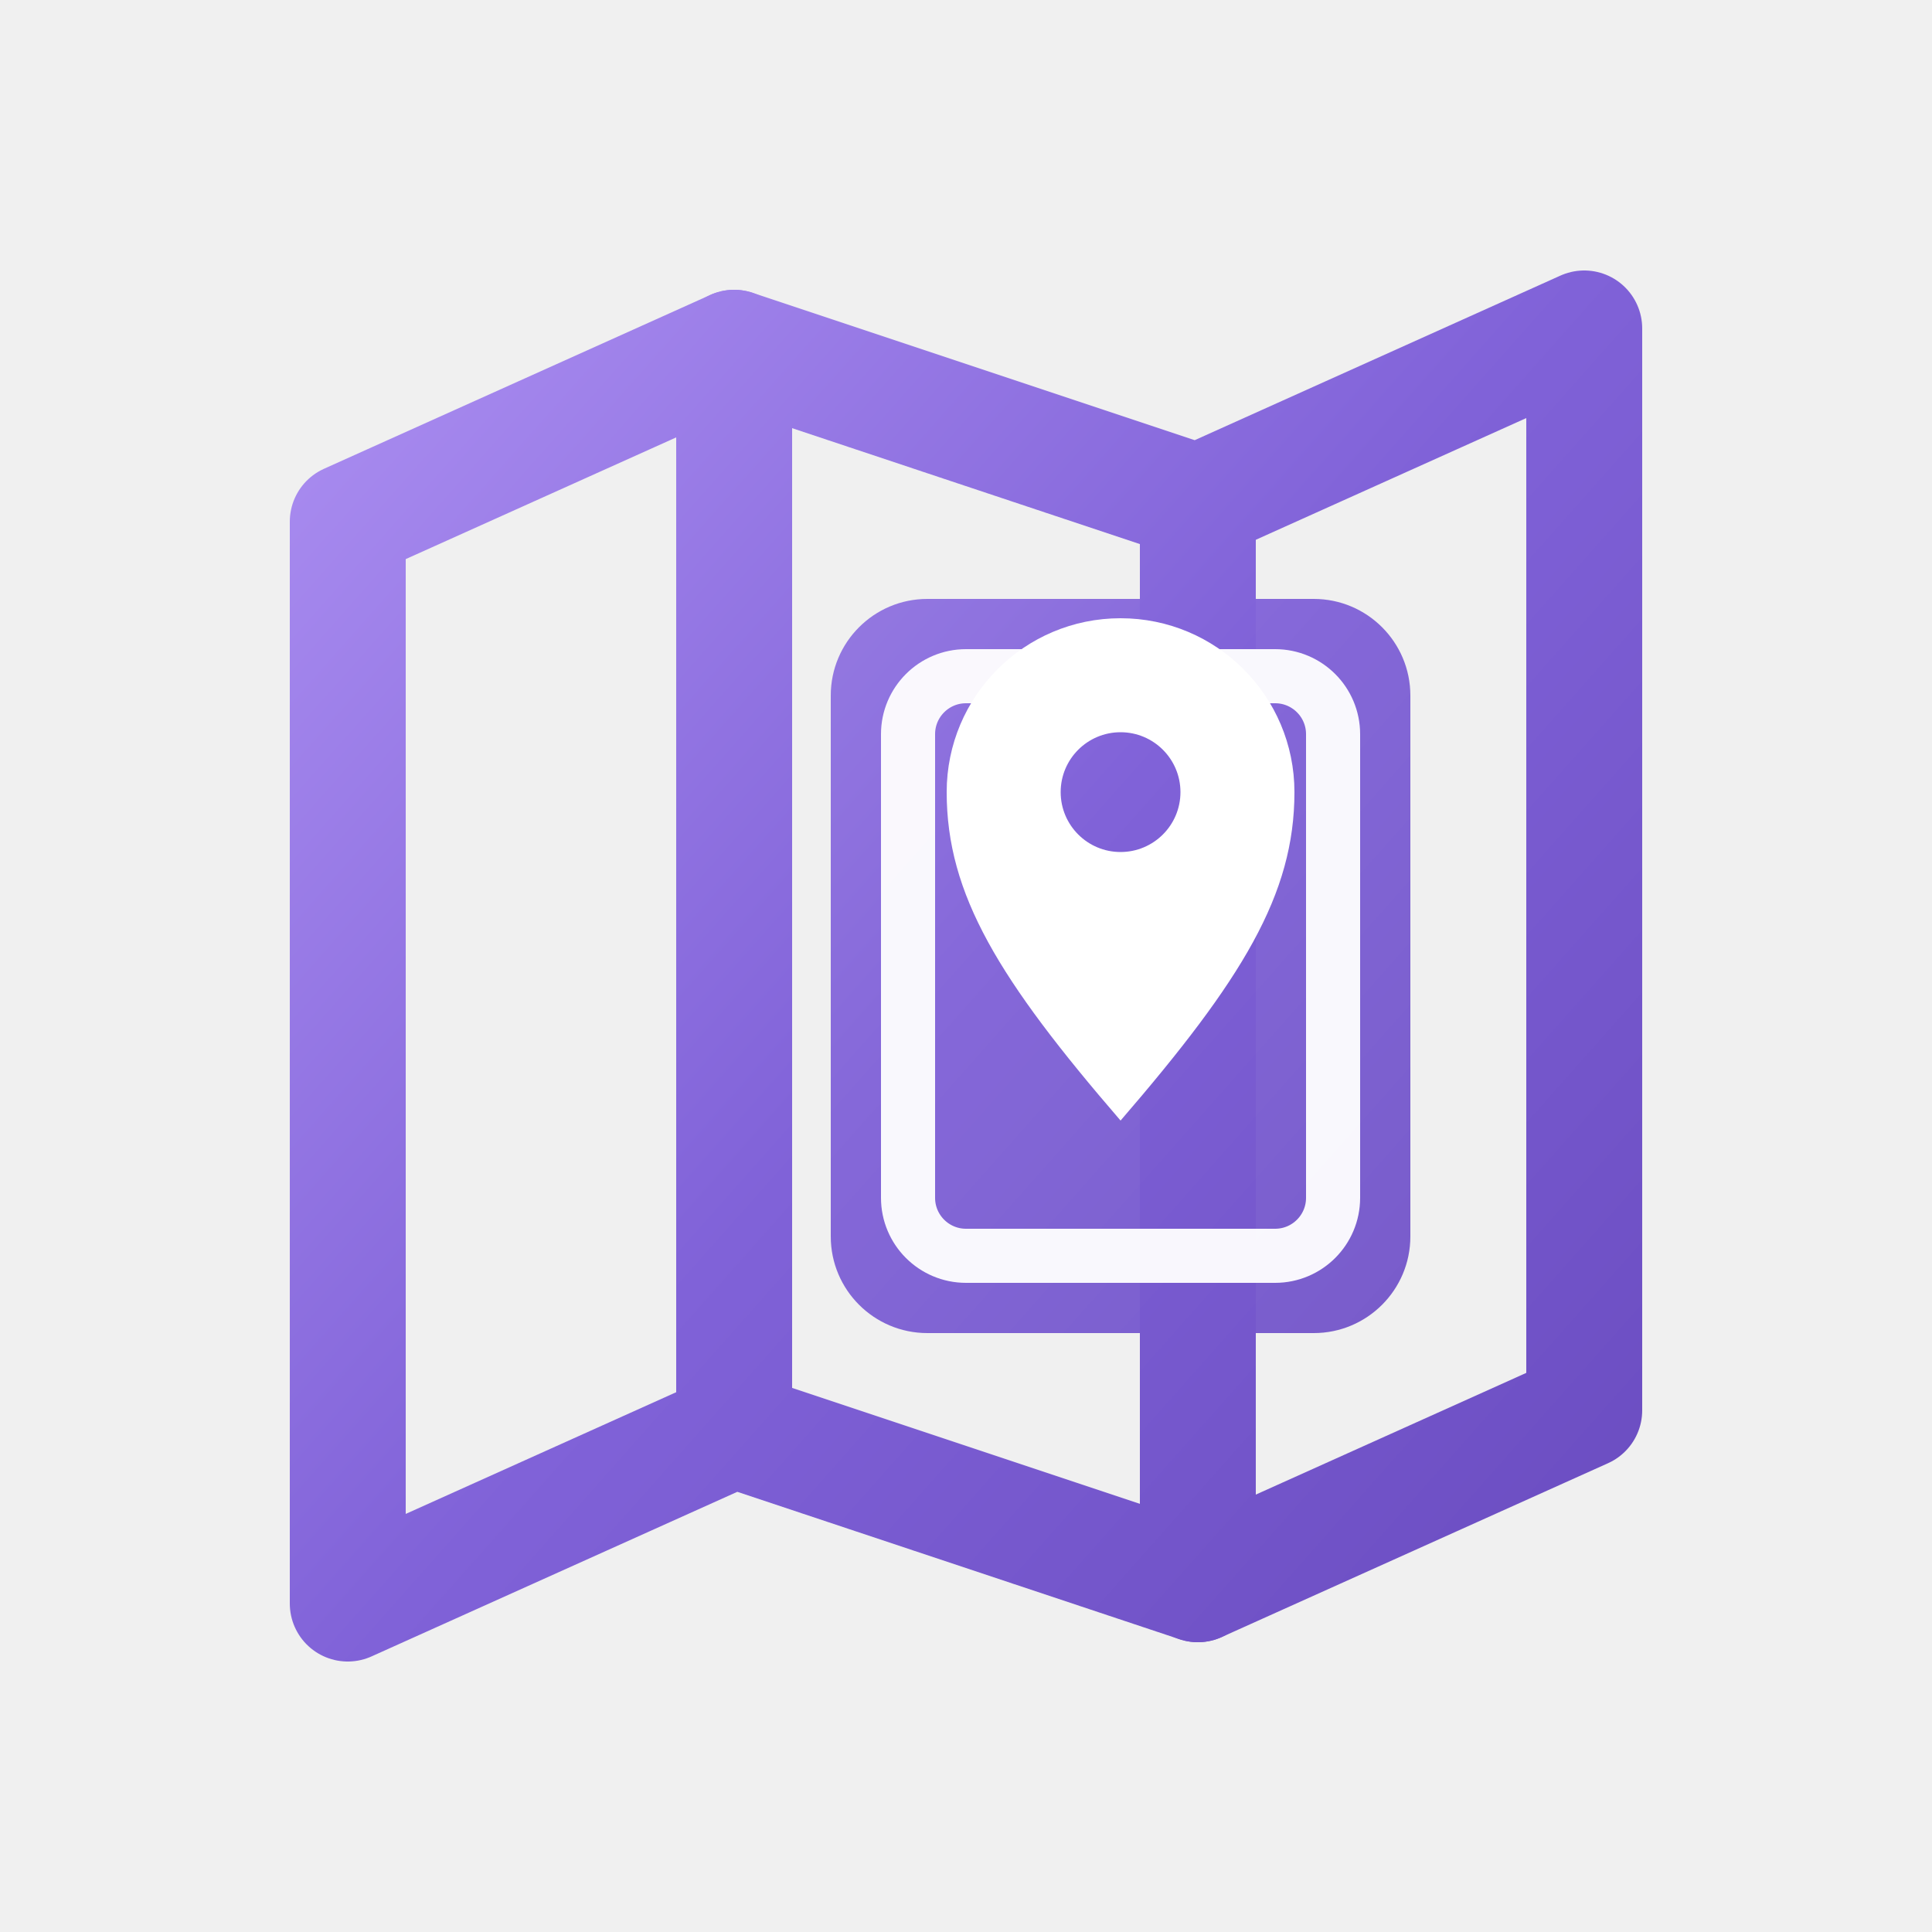
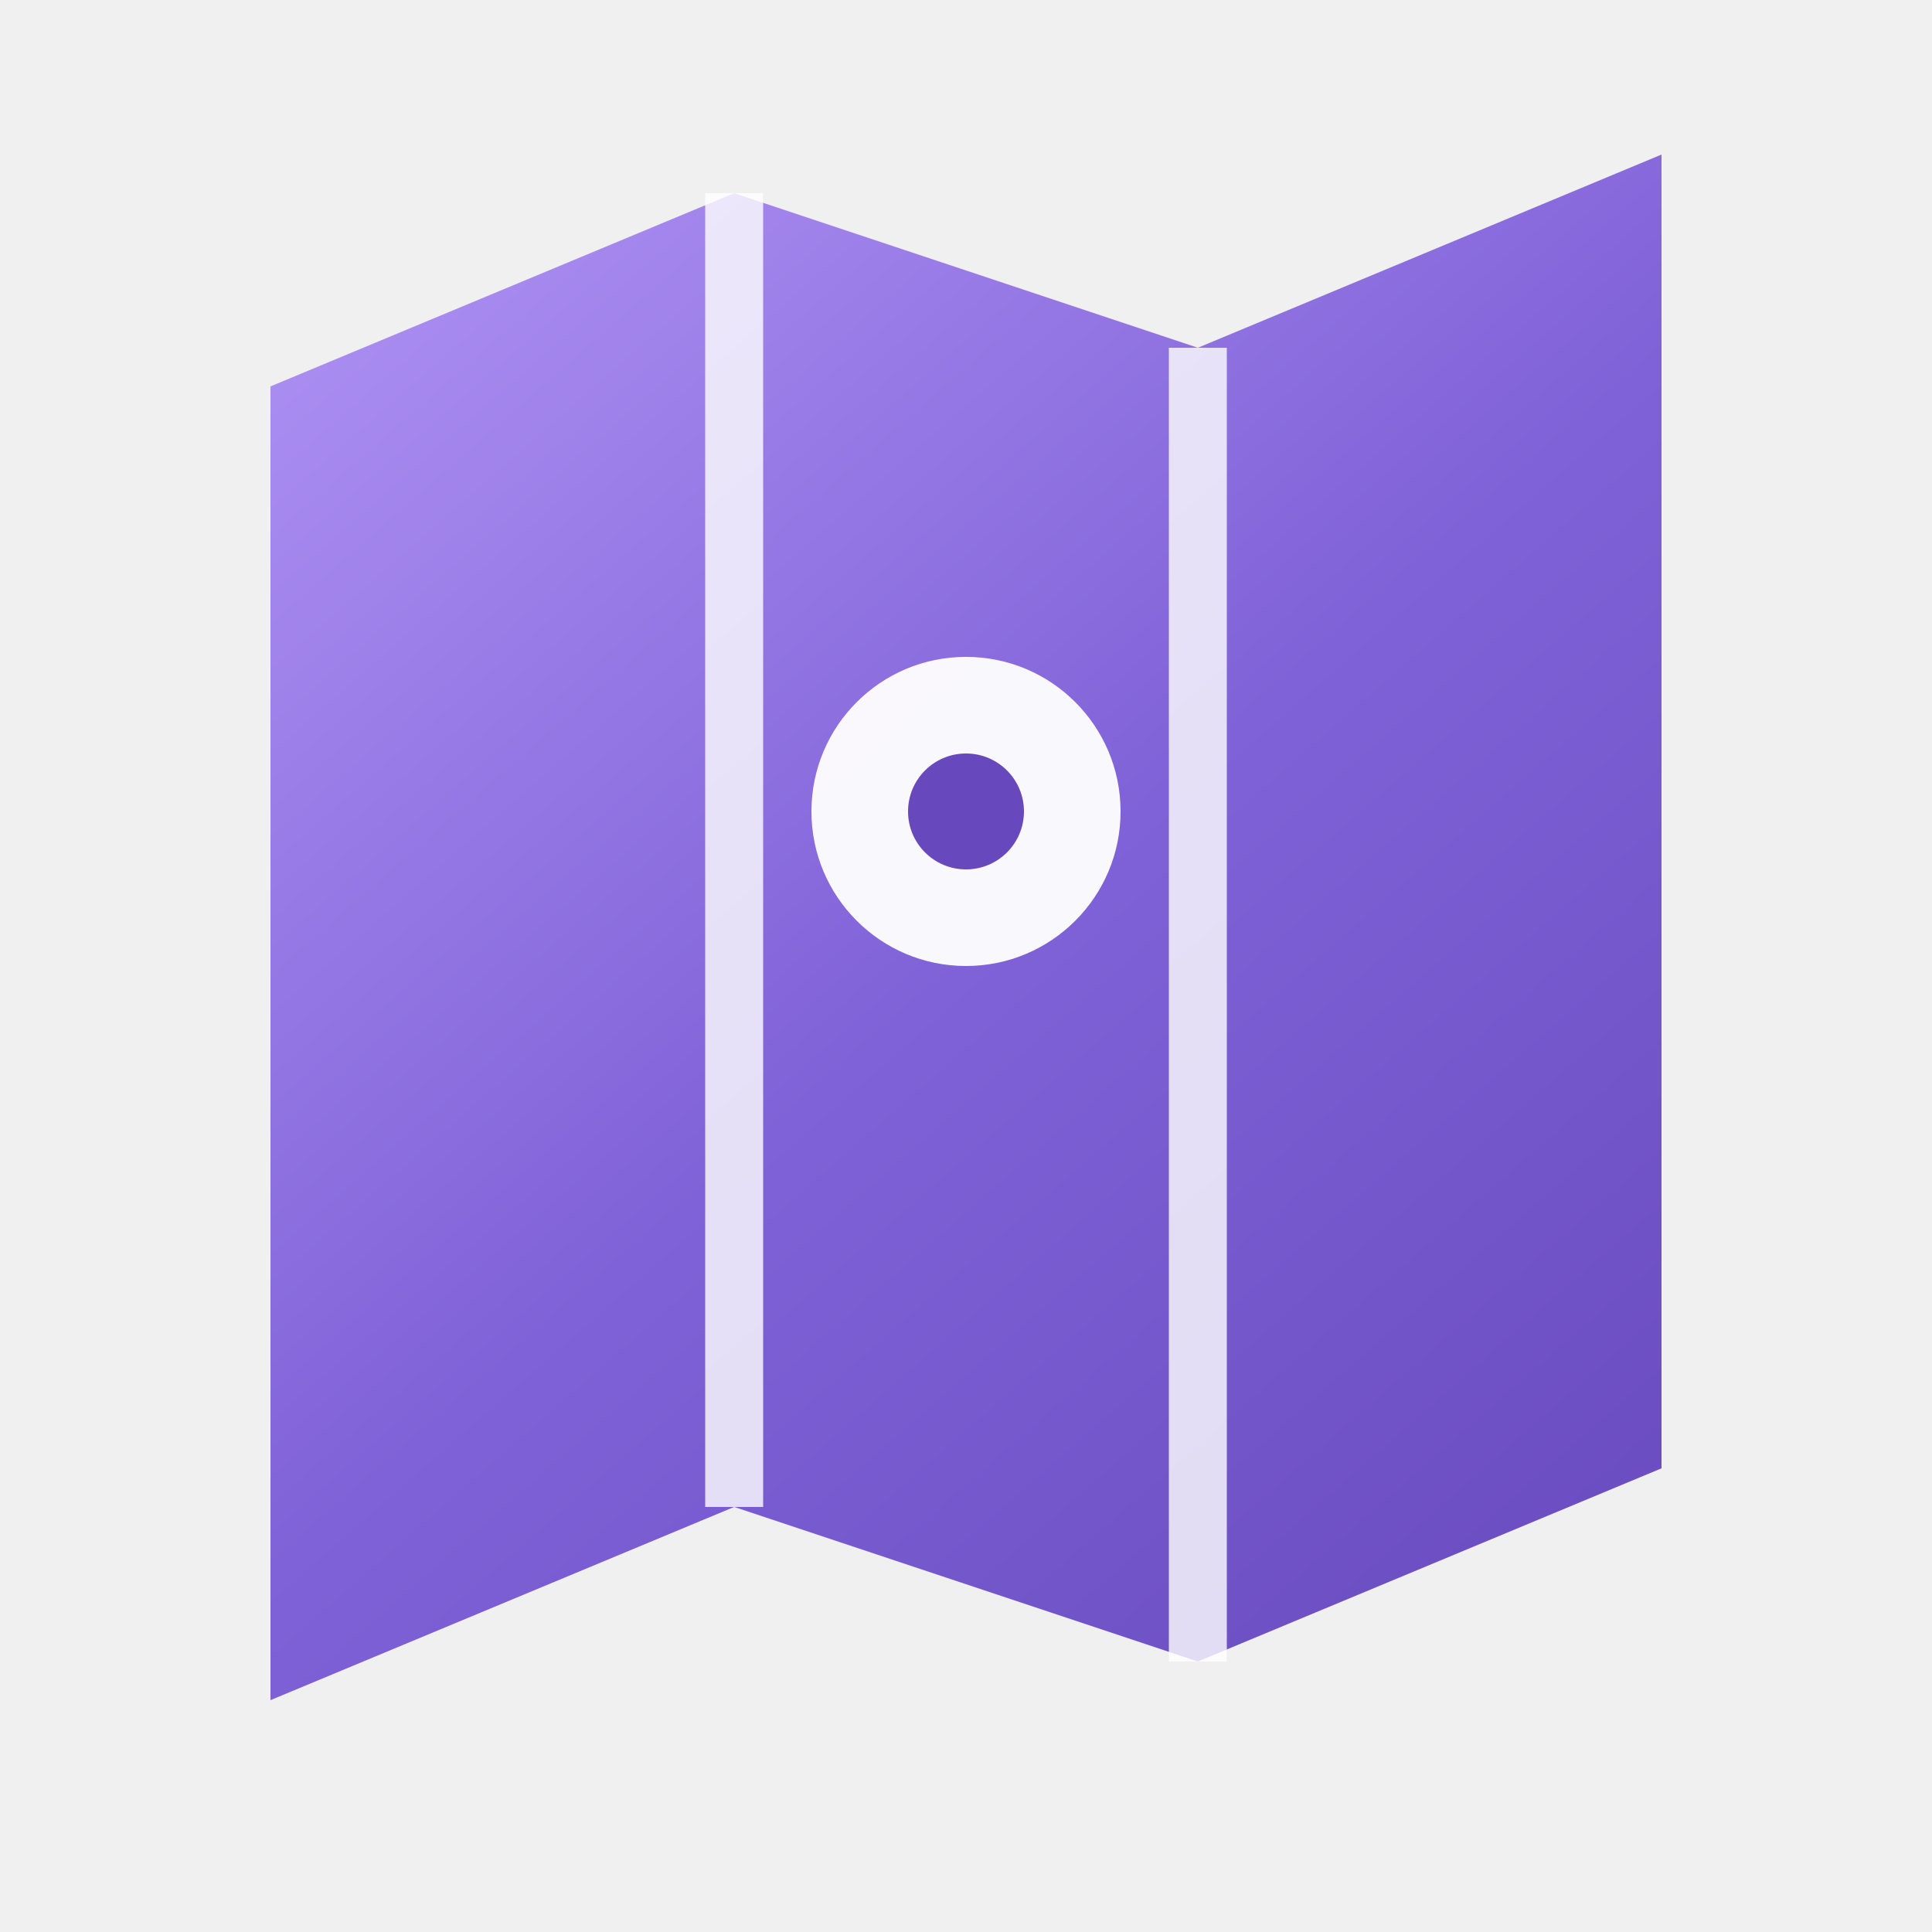
<svg xmlns="http://www.w3.org/2000/svg" viewBox="0 0 100 100">
  <defs>
-     <linearGradient id="g" x1="10" y1="15" x2="90" y2="86" gradientUnits="userSpaceOnUse">
+     <linearGradient id="g" x1="15" y1="10" x2="85" y2="90" gradientUnits="userSpaceOnUse">
      <stop stop-color="#B093F4" />
      <stop offset=".5" stop-color="#8062D8" />
      <stop offset="1" stop-color="#6749BD" />
    </linearGradient>
  </defs>
-   <g fill="none" stroke="url(#g)" stroke-width="6" stroke-linecap="round" stroke-linejoin="round">
-     <path d="M18 27 38 18l24 8 20-9v56l-20 9-24-8-20 9Z" />
-     <path d="M38 18v56M62 26v56" />
-   </g>
-   <rect x="43" y="31" width="30" height="38" rx="5" fill="url(#g)" opacity=".95" />
-   <rect x="47" y="35" width="22" height="30" rx="3" fill="none" stroke="#fff" stroke-width="2.8" opacity=".95" />
-   <path d="M58 58c6.3-7.3 9-11.7 9-17a9 9 0 1 0-18 0c0 5.3 2.7 9.7 9 17Z" fill="#fff" />
-   <circle cx="58" cy="41" r="3.1" fill="url(#g)" />
+   <path d="M14 20 38 10l24 8 24-10v68L62 86l-24-8-24 10Z" fill="url(#g)" />
+   <path d="M38 10v68M62 18v68" stroke="#fff" stroke-width="3" opacity=".8" />
+   <circle cx="50" cy="42" r="8" fill="#fff" opacity=".95" />
+   <circle cx="50" cy="42" r="3" fill="#6749BD" />
</svg>
